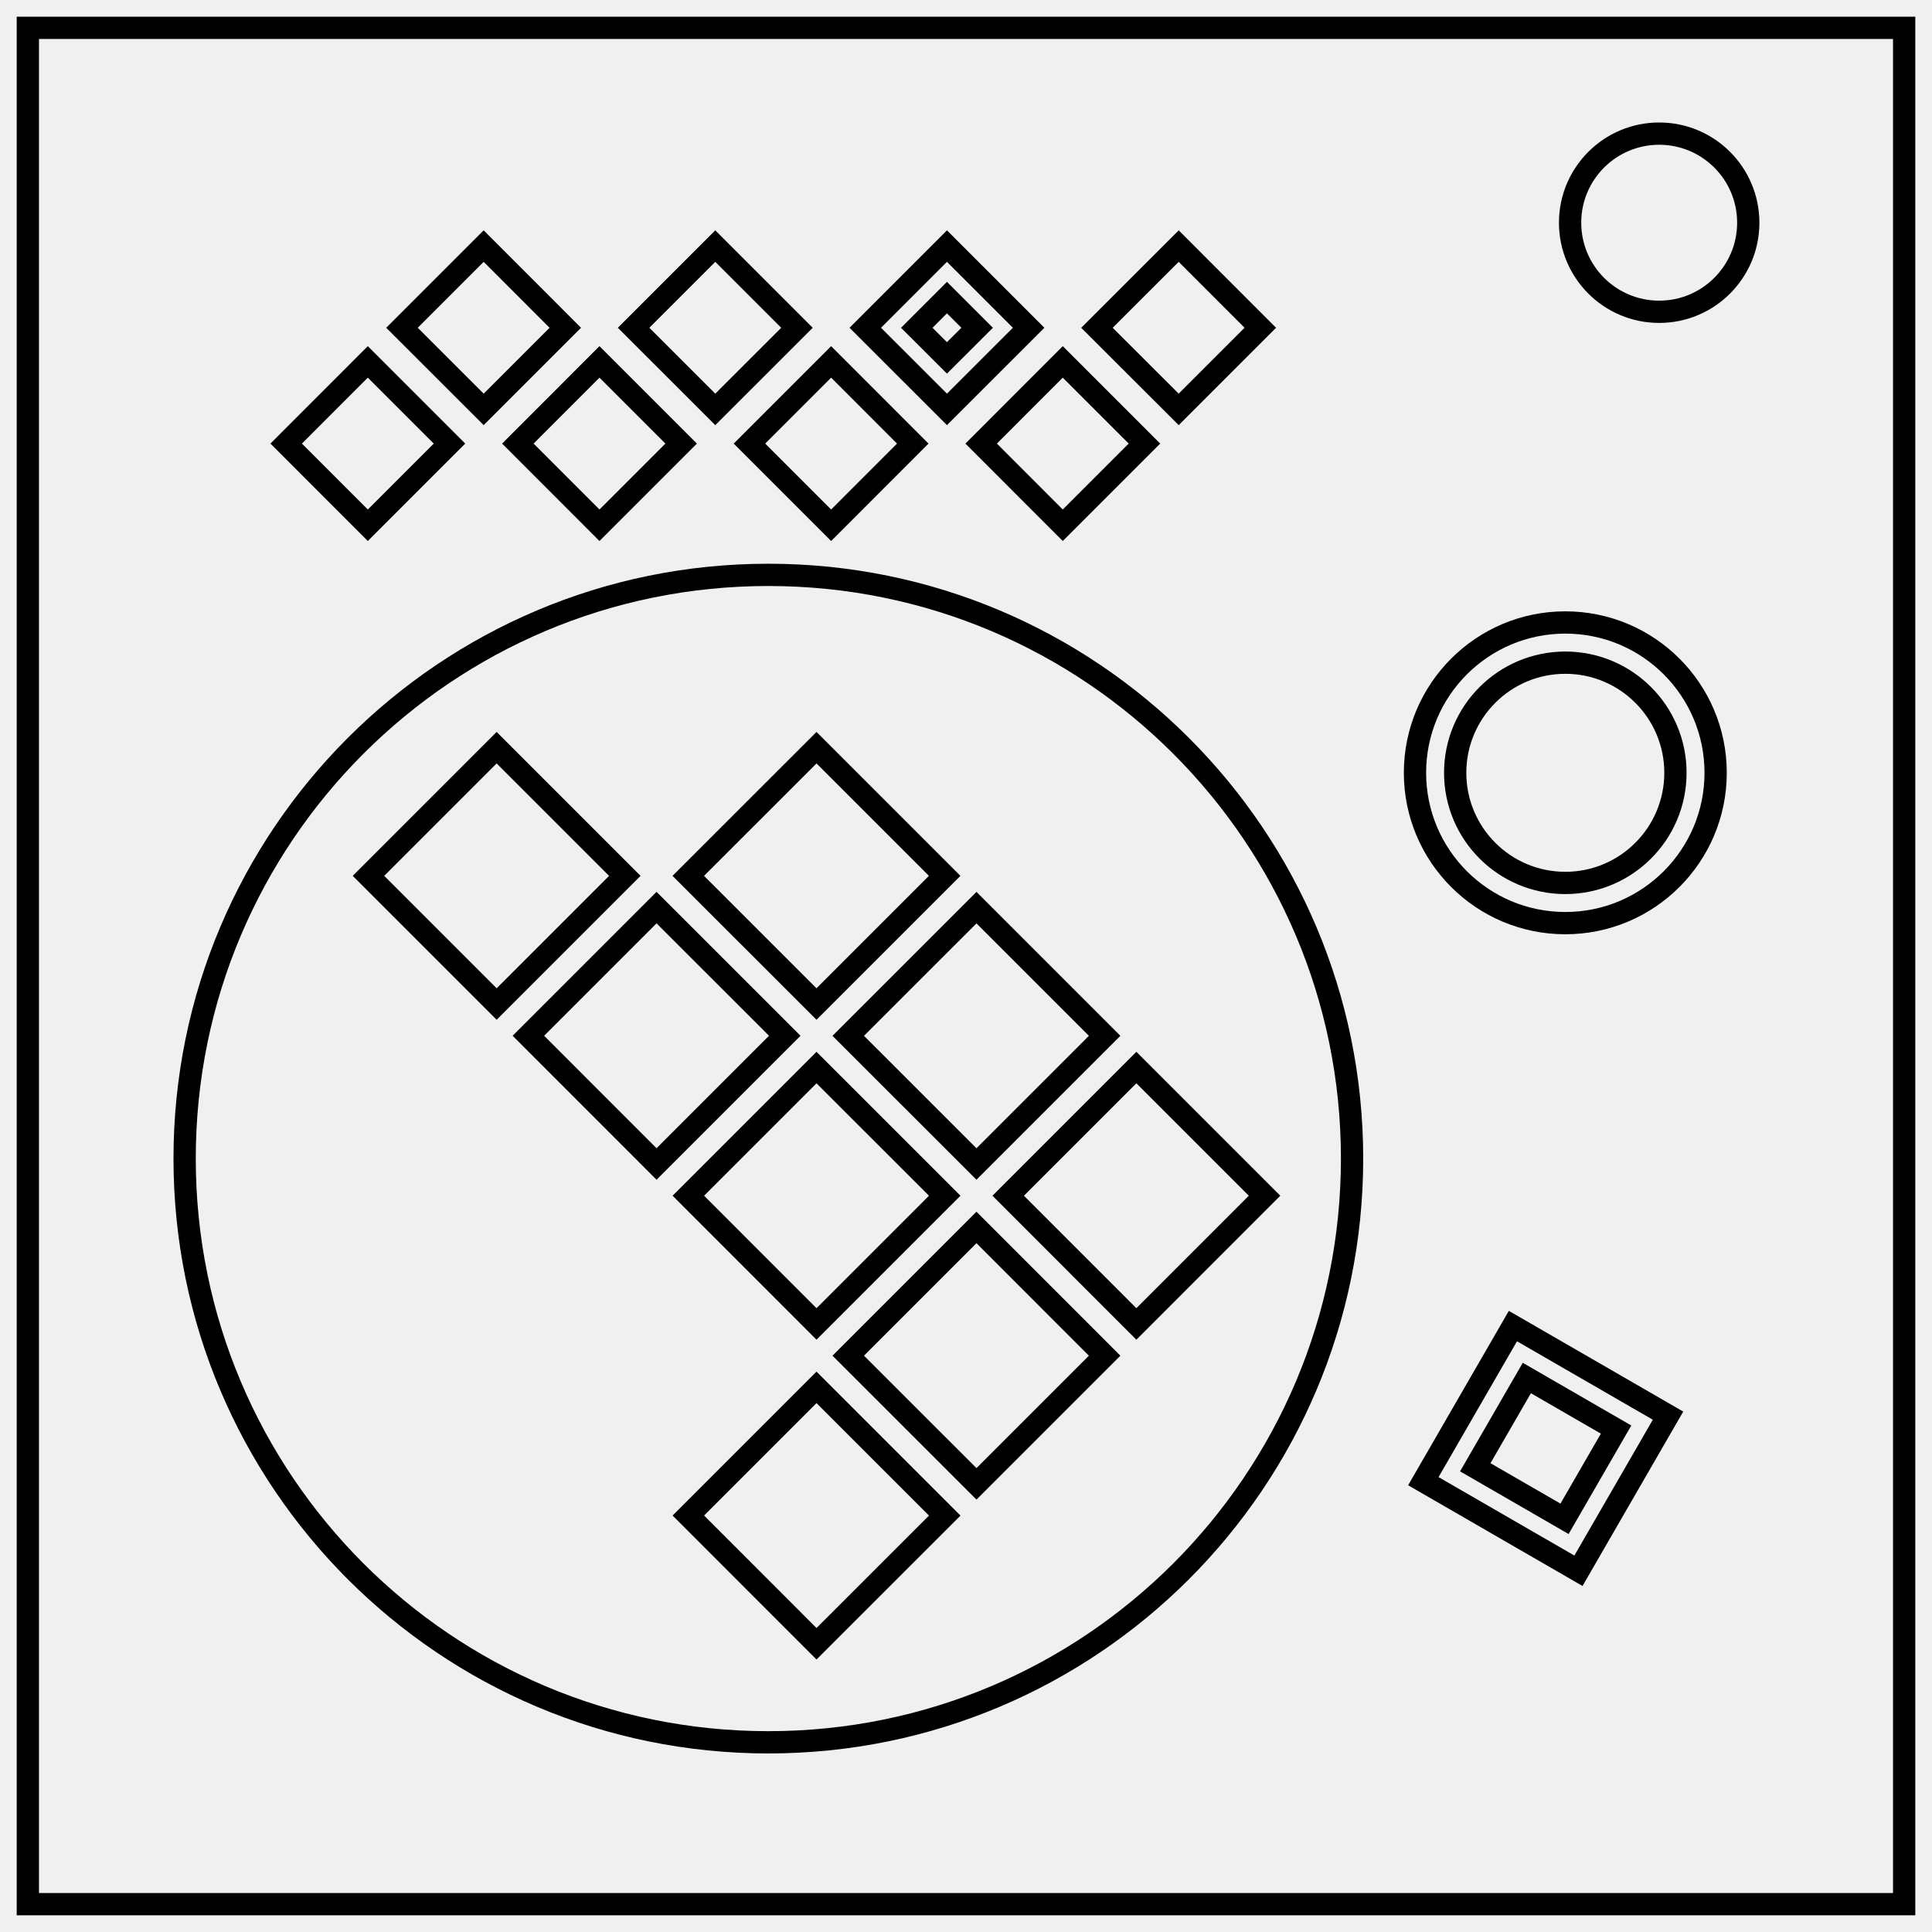
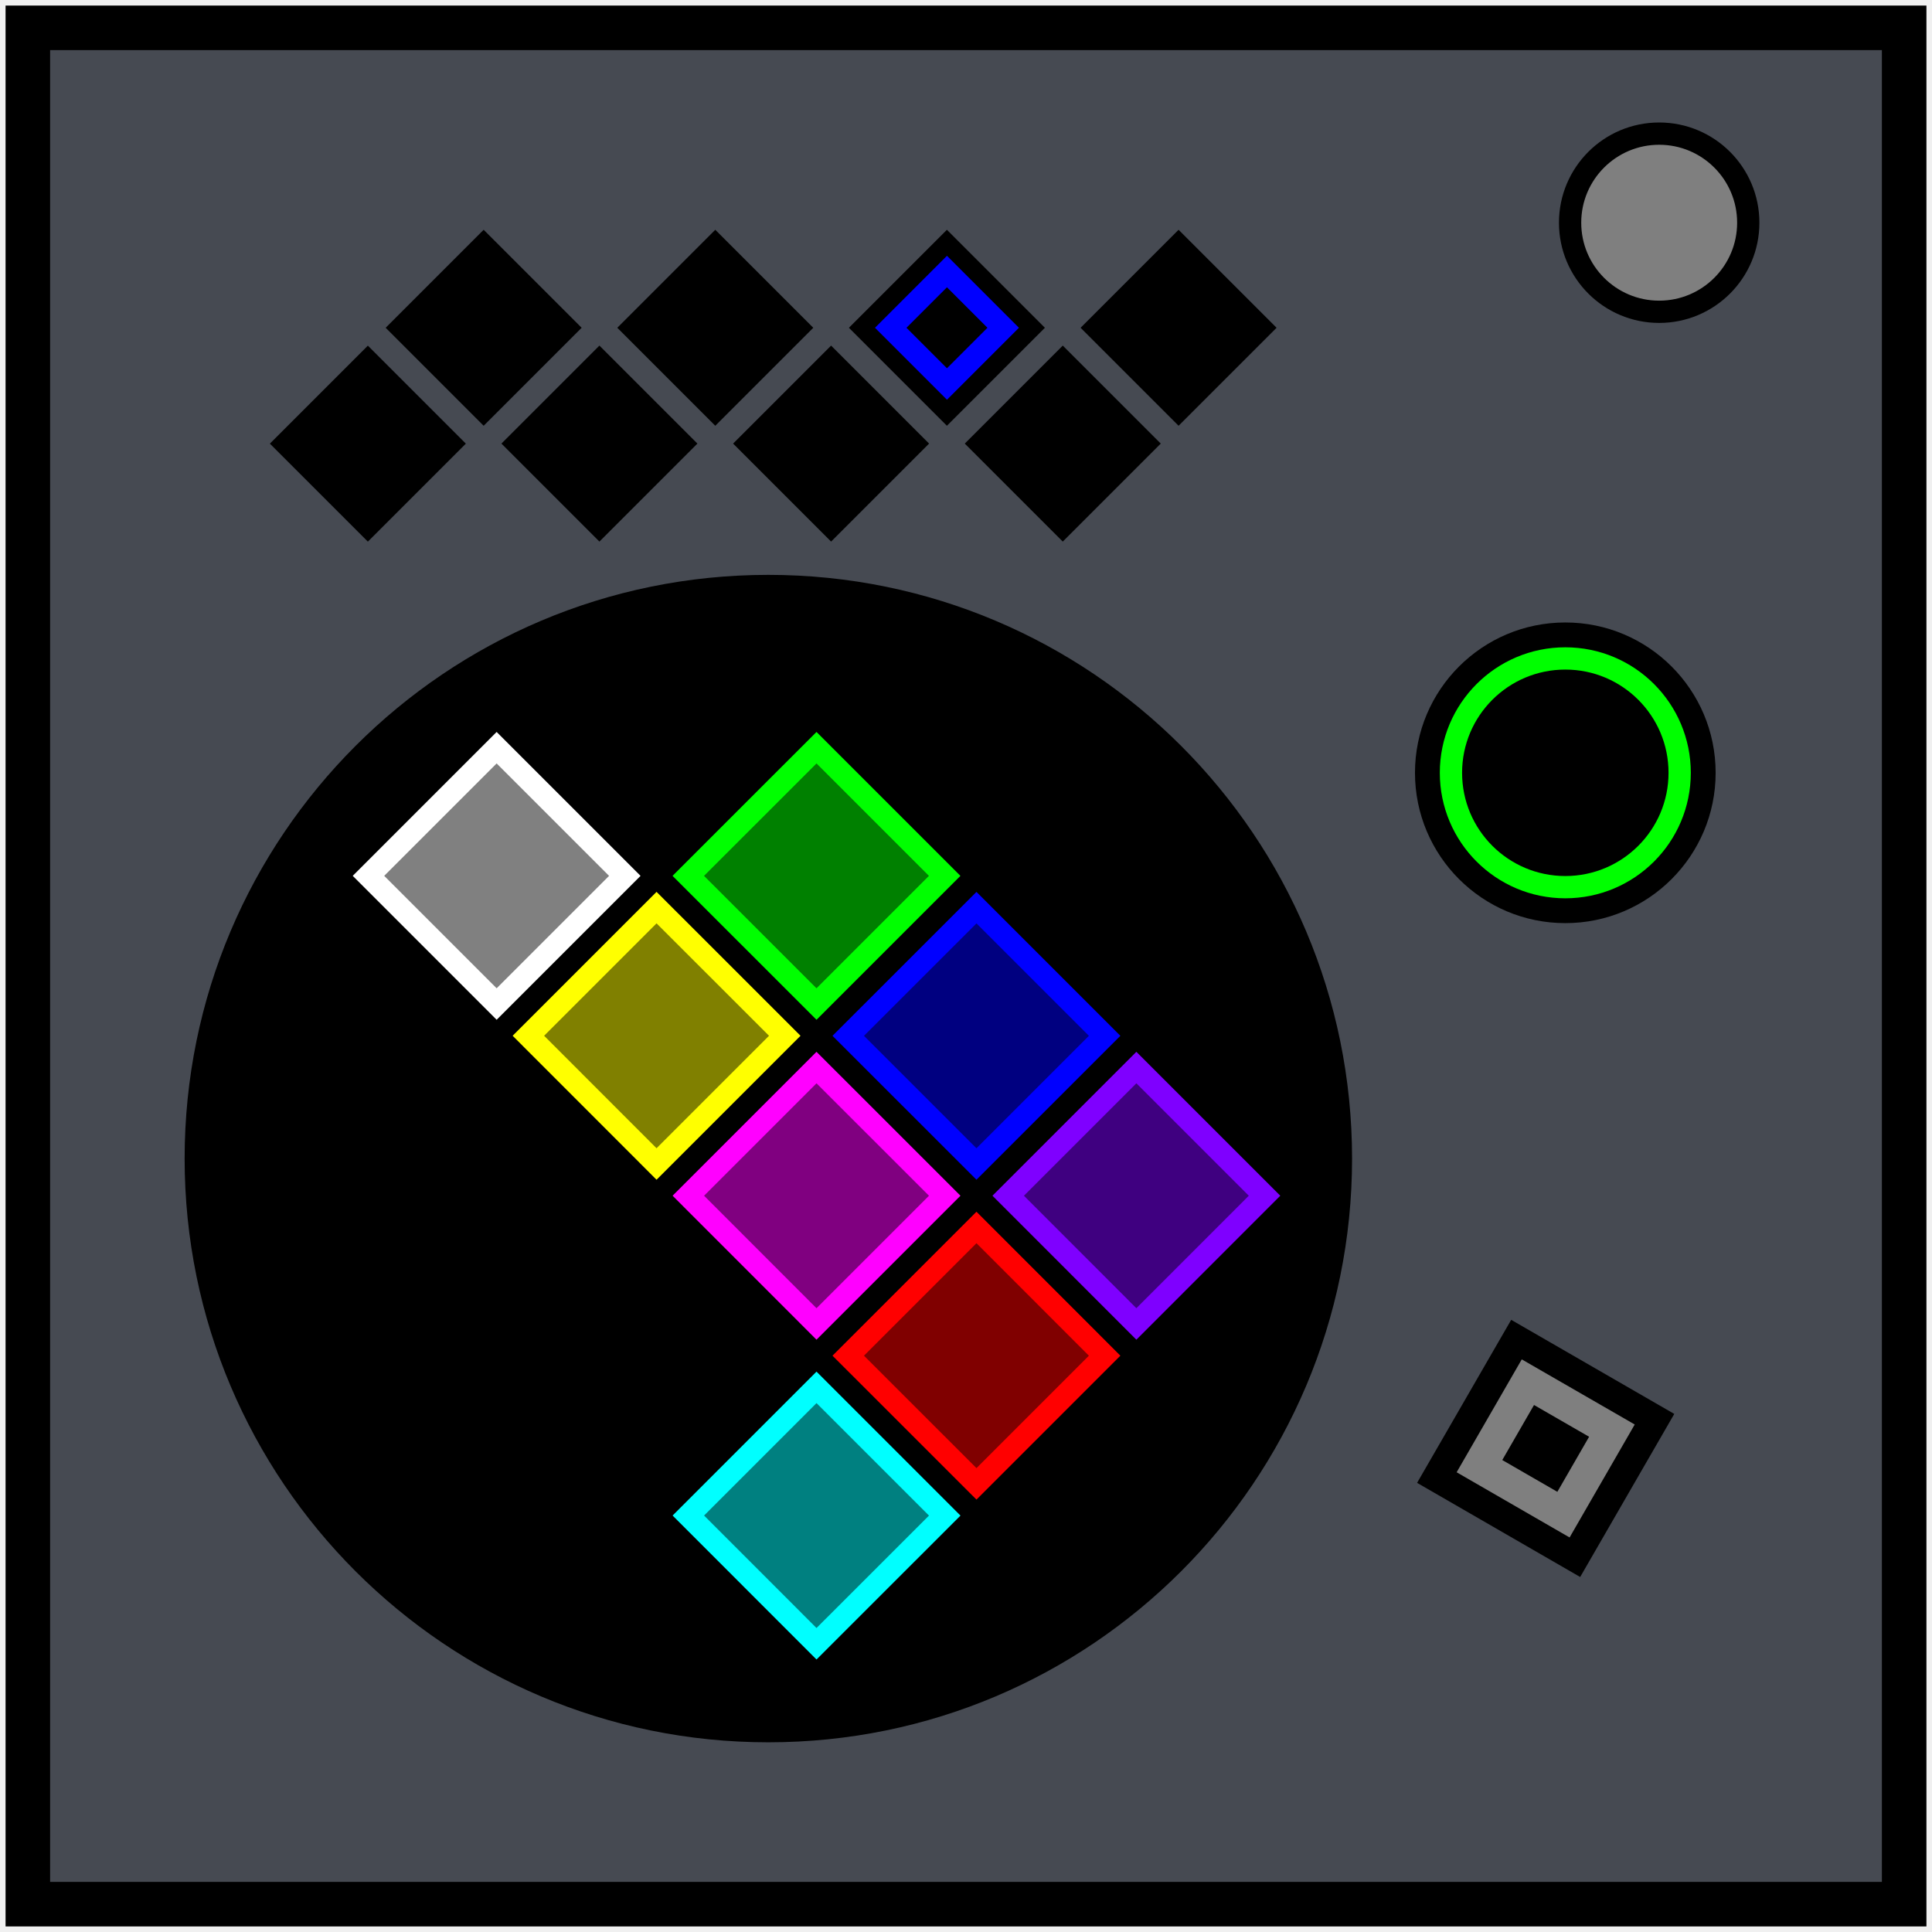
<svg xmlns="http://www.w3.org/2000/svg" xml:space="preserve" fill="none" stroke="#000" stroke-width="2" viewBox="0 0 347 347">
-   <path stroke-width="4" d="M5 5h337v337H5z" />
-   <circle cx="298" cy="40" r="16" stroke-width="4" />
-   <path stroke-linecap="round" stroke-width="4" d="M51.4 79.67 66.06 65l14.67 14.67-14.67 14.67zm20.8-20.8L86.87 44.2l14.66 14.67-14.66 14.66zM107.67 65l14.67 14.67-14.67 14.67-14.66-14.67zm6.13-6.13 14.67-14.67 14.67 14.67-14.67 14.66zm20.81 20.8L149.28 65l14.66 14.67-14.66 14.67zm20.8-20.8 14.67-14.67 14.67 14.67-14.67 14.66z" />
-   <path stroke-linecap="round" stroke-width="4" d="m164.66 58.87 5.42-5.42 5.42 5.42-5.42 5.41zM190.88 65l14.67 14.67-14.67 14.67-14.66-14.67zm6.14-6.13L211.7 44.2l14.66 14.67-14.66 14.66z" />
-   <circle cx="138" cy="208.09" r="104.84" stroke-linecap="round" stroke-width="4" />
-   <circle cx="281.14" cy="138.8" r="27" stroke-linecap="round" stroke-width="4" />
-   <circle cx="281.14" cy="138.8" r="19.78" stroke-linecap="round" stroke-width="4" />
-   <path stroke-linecap="round" stroke-width="4" d="m255.64 266.03 16.09-27.86 27.86 16.09-16.09 27.86z" />
-   <path stroke-linecap="round" stroke-width="4" d="m264.97 263.53 9.26-16.03 16.03 9.26-9.26 16.03zm-141.34 8.67 23.02-23.02 23.03 23.03-23.03 23.02zm28.72-28.71 23.03-23.03 23.02 23.03-23.02 23.02zm28.73-28.73 23.02-23.02 23.02 23.02-23.02 23.03zm-5.7-5.7-23.03-23.02 23.03-23.02 23.02 23.02zm-28.73-28.73-23.03-23.02 23.03-23.02 23.02 23.02zm0 57.46-23.02-23.03 23.02-23.02 23.03 23.02zm-28.73-28.73L94.9 186.03l23.02-23.02 23.03 23.02zM89.2 180.33l-23.02-23.02 23.02-23.02 23.02 23.02z" />
+   <path fill="#282d36" fill-opacity=".85" stroke-width="8" d="M5 5h337v337H5z" />
+   <circle cx="298" cy="40" r="16" fill="#7f7f7f" stroke-width="4" />
+   <path fill="#000" stroke="none" d="m48.47 79.68 17.6-17.6 17.6 17.6-17.6 17.6zm20.8-20.81 17.6-17.6 17.6 17.6-17.6 17.6zm38.39 3.2 17.6 17.6-17.6 17.6-17.6-17.6zm3.21-3.2 17.6-17.6 17.6 17.6-17.6 17.6zm20.8 20.8 17.6-17.6 17.6 17.6-17.6 17.6zm20.8-20.8 17.6-17.6 17.6 17.6-17.6 17.6z" />
+   <path fill="#000" stroke="#00f" stroke-linecap="round" stroke-width="4" d="m159.98 58.87 10.1-10.1 10.1 10.1-10.1 10.1z" />
+   <path fill="#000" stroke="none" d="m190.88 62.07 17.6 17.6-17.6 17.6-17.6-17.6zm3.2-3.2 17.6-17.6 17.6 17.6-17.6 17.6z" />
+   <circle cx="138" cy="208.09" r="104.84" fill="#000" stroke="none" />
+   <circle cx="281.14" cy="138.8" r="27" fill="#000" stroke="none" />
+   <circle cx="281.14" cy="138.8" r="20.54" stroke="#0f0" stroke-linecap="round" stroke-width="4" />
+   <path fill="#000" stroke="none" d="m254.52 266.33 16.9-29.28 29.29 16.9-16.9 29.29z" />
+   <path fill="#000" stroke="#7f7f7f" stroke-linecap="round" stroke-width="6" d="m265.72 263.33 8.7-15.08 15.09 8.7-8.7 15.09z" />
+   <path fill="#0ff" fill-opacity=".5" stroke="#0ff" stroke-linecap="round" stroke-width="4" d="m123.63 272.2 23.02-23.02 23.03 23.03-23.03 23.02z" />
+   <path fill="red" fill-opacity=".5" stroke="red" stroke-linecap="round" stroke-width="4" d="m152.35 243.49 23.03-23.03 23.02 23.03-23.02 23.02z" />
+   <path fill="#7f00ff" fill-opacity=".5" stroke="#7f00ff" stroke-linecap="round" stroke-width="4" d="m181.08 214.76 23.02-23.02 23.02 23.02-23.02 23.03z" />
+   <path fill="#00f" fill-opacity=".5" stroke="#00f" stroke-linecap="round" stroke-width="4" d="m175.38 209.06-23.03-23.02 23.03-23.02 23.02 23.02z" />
+   <path fill="#0f0" fill-opacity=".5" stroke="#0f0" stroke-linecap="round" stroke-width="4" d="m146.65 180.33-23.03-23.02 23.03-23.02 23.02 23.02z" />
+   <path fill="#f0f" fill-opacity=".5" stroke="#f0f" stroke-linecap="round" stroke-width="4" d="m146.65 237.79-23.02-23.03 23.02-23.02 23.03 23.02z" />
+   <path fill="#ff0" fill-opacity=".5" stroke="#ff0" stroke-linecap="round" stroke-width="4" d="M117.92 209.06 94.9 186.03l23.02-23.02 23.03 23.02z" />
+   <path fill="#fff" fill-opacity=".5" stroke="#fff" stroke-linecap="round" stroke-width="4" d="m89.2 180.33-23.02-23.02 23.02-23.02 23.02 23.02z" />
</svg>
